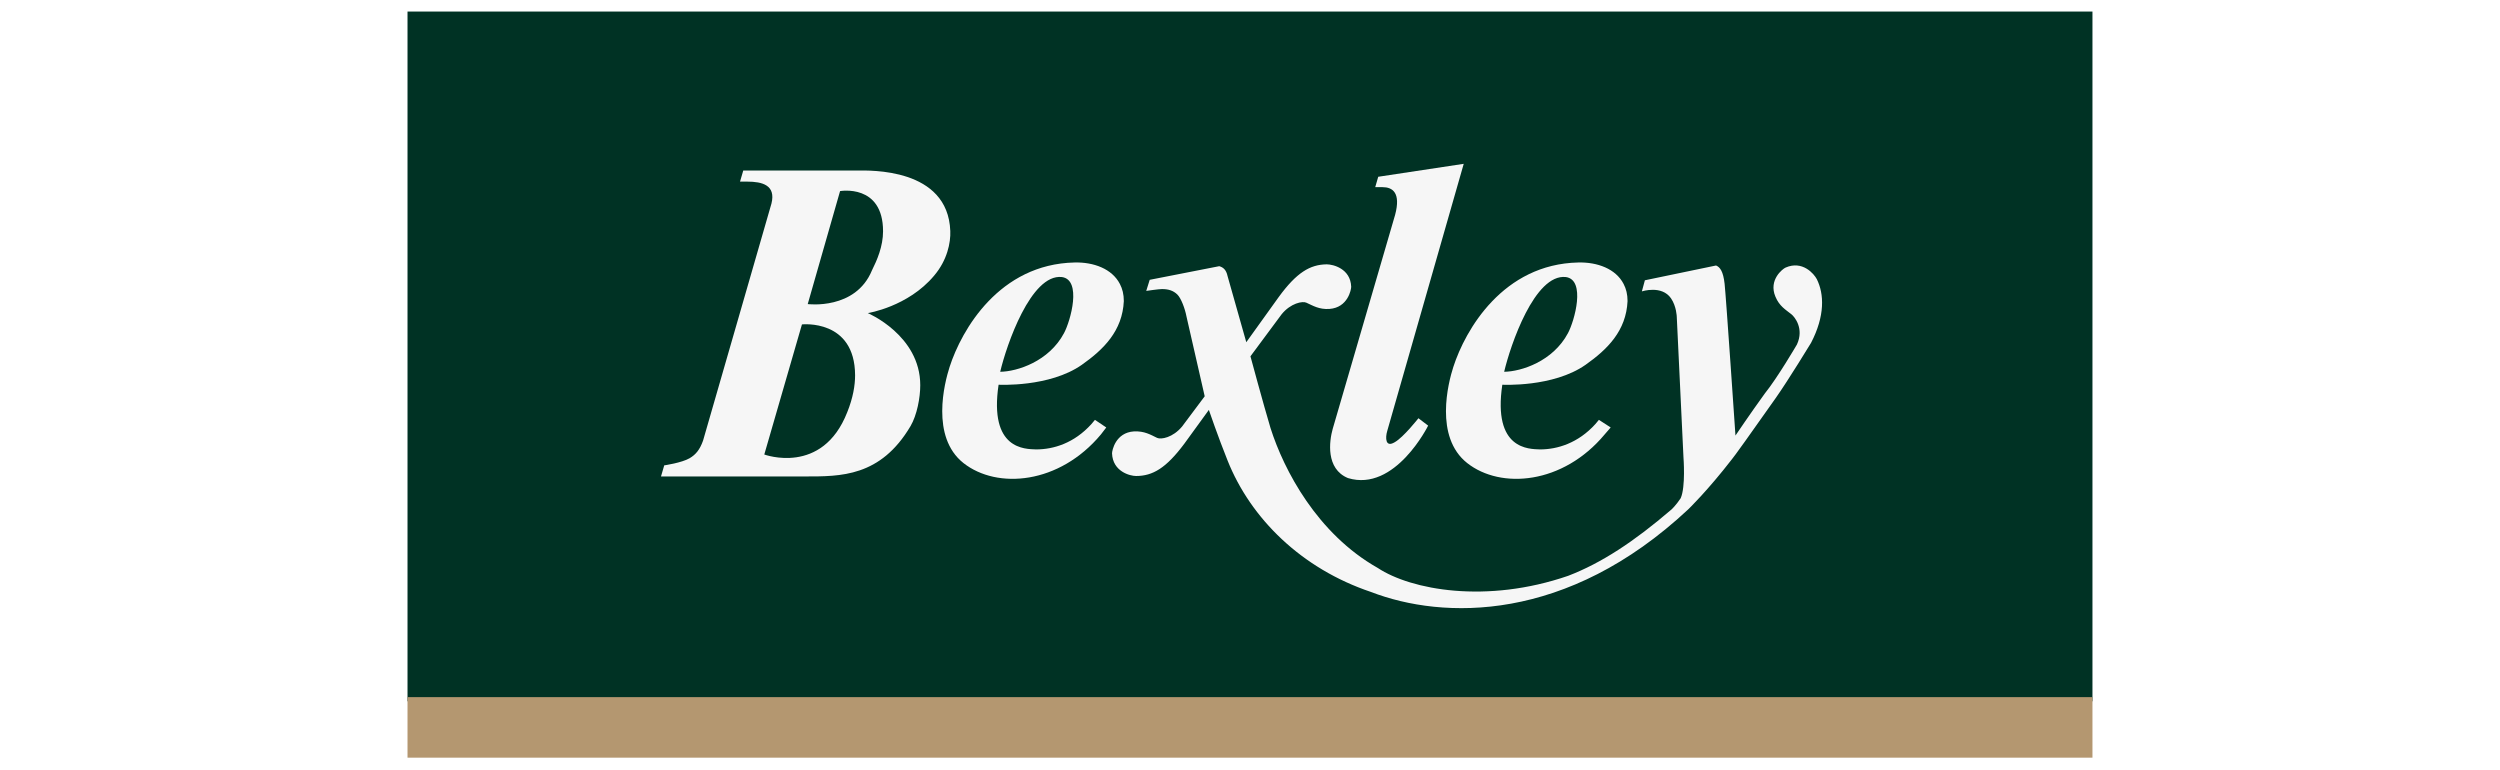
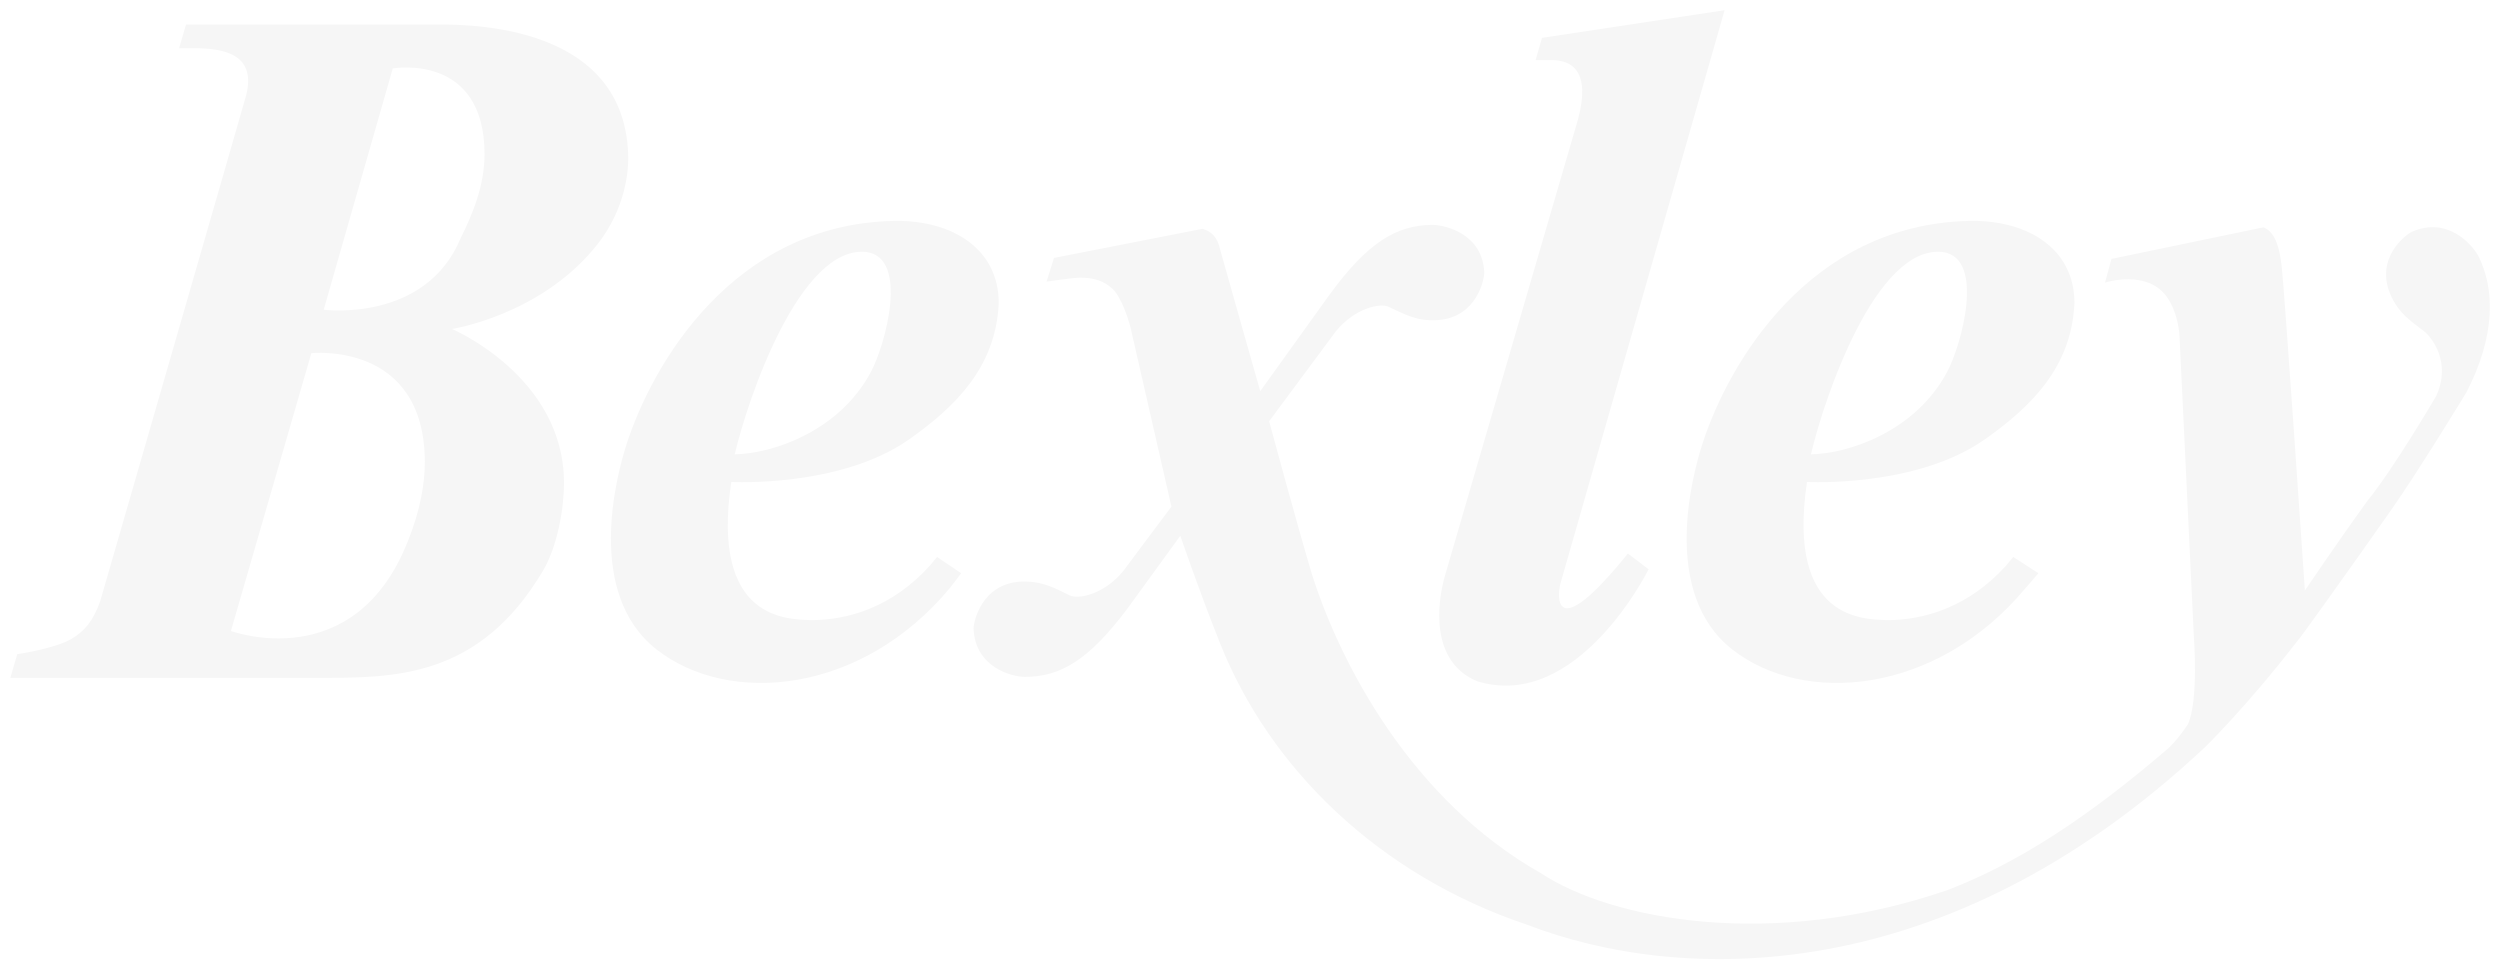
- <svg xmlns="http://www.w3.org/2000/svg" xml:space="preserve" style="fill-rule:evenodd;clip-rule:evenodd;stroke-linejoin:round;stroke-miterlimit:2" viewBox="0 0 260 80">
-   <path d="M595.8 378.3H1325v298.5H595.8z" style="fill:#003224" transform="translate(-100.795 -89.708)scale(.24031)" />
-   <path d="M595.8 675H1325v26.2H595.8z" style="fill:#b49770" transform="translate(-100.795 -89.708)scale(.24031)" />
+ <svg xmlns="http://www.w3.org/2000/svg" xml:space="preserve" style="fill-rule:evenodd;clip-rule:evenodd;stroke-linejoin:round;stroke-miterlimit:2" viewBox="68.24 16.54 121.75 47.21">
  <path d="M851.6 539.8s22 1.2 36-8.6c9.5-6.7 17.6-14.7 18.2-27.6 0-2.9-.6-5.3-1.7-7.4-3.4-6.6-11.4-9.5-19.6-9.3-32.6.7-48.9 29.1-54.1 45.2-2.2 6.8-8.3 30.3 6 41.6 14.6 11.5 41.5 9.2 59.5-12.4l2.3-3-4.9-3.3-1.5 1.8c-7.5 8.3-16.4 11-24 11-4.7-.2-20.4.2-16.2-28m27.4-46.6c8.7 1.2 3.8 18.9.9 24.3-6.5 12.2-20.2 16.6-27.6 16.7 2.7-11.5 13.3-42.5 26.7-41M1069.6 539.8s22 1.2 36-8.6c9.5-6.7 17.6-14.7 18.2-27.6 0-2.9-.6-5.3-1.7-7.4-3.4-6.6-11.4-9.5-19.6-9.3-32.6.7-48.9 29.1-54.1 45.2-2.2 6.8-8.3 30.3 6 41.6 14.6 11.5 41.5 9.2 59.5-12.4l2.6-3-5.1-3.3-1.5 1.8c-7.5 8.3-16.5 11-24 11-4.7-.2-20.5.2-16.3-28m27.5-46.6c8.7 1.2 3.8 18.9.9 24.3-6.5 12.2-20.2 16.6-27.6 16.7 2.7-11.5 13.2-42.5 26.7-41M1023.2 466.3c2.6-9.7-1.2-12-5.4-12h-3.2l1.3-4.5 37-5.6-33.1 115.6c-.9 3-.8 7.3 3.2 4.9 3.8-2.1 10.3-10.4 10.3-10.4l4.2 3.2s-14.3 28.9-34.7 22.7c-9.7-4-8.1-16-6.6-21.3z" style="fill:#f6f6f6;fill-rule:nonzero" transform="translate(-100.795 -89.708)scale(.24031)" />
  <path d="M1187.9 545.6c5.5-7.8 15.3-23.9 15.3-23.9 6.1-11.7 5.7-21.2 2.5-27.6-1.2-2.3-6.2-8.2-13.5-5-1.2.5-7.5 5.3-4.4 12.6 1.7 4.1 4.4 5.6 6.9 7.6 1.4 1.1 5.6 6.2 2.4 13.1 0 0-8.4 14.4-13.9 21.2-6.3 8.7-12.7 18.2-12.7 18.2s-4.1-60.4-4.7-65.7c-.6-5.4-2-7.2-3.7-7.9l-30.8 6.4-1.3 4.8s8.6-2.8 12.6 3c2.4 3.5 2.5 8 2.5 8l2.9 60.8s1 12.8-1.2 17.7c-2.1 3.2-4 4.9-4 4.9-16.3 14-30.4 23.2-44.7 28.7-35.4 12.2-68 6.1-82.4-3.4-26.2-14.8-40.6-42.3-46.4-60.5-3.2-10.7-8.7-31.1-8.7-31.1l13.5-18.2c3.9-4.8 9.1-5.8 10.7-5 2.9 1.3 5.5 3 10 2.7 8-.6 9.4-8.4 9.4-9.6-.3-7.9-7.9-9.7-10.6-9.7-7.2.1-13 3.5-20.8 14.2l-14 19.5s-7.6-26.7-8.1-28.6c-.6-2.8-1.9-3.8-3.6-4.3l-30.1 5.9-1.5 4.8s5.4-.8 6.8-.8c2.9 0 4.9.7 6.6 2.3 1.7 1.6 3.4 6.3 4 9.5l7.9 34.6-9.8 13.1c-4 4.8-9.1 5.7-10.8 4.9-2.9-1.4-5.5-3-10-2.8-8 .5-9.5 8.3-9.5 9.5.3 7.9 7.8 9.8 10.4 9.8 7.2 0 13-3.4 20.9-14l10.6-14.6s4 11.7 8.1 21.9c10 25.1 32 46.8 62.1 56.9 31.1 12 84.7 13.4 137.3-35.8 0 0 8.4-8.1 18.9-21.7.1.1 9.2-12.6 18.9-26.4M783 456s18.6-3.3 18.6 17.4c0 6.5-2.6 12.5-4.8 16.9-7.1 17.3-27.8 14.6-27.8 14.6zm-16.5 57.7s22.9-2.5 23 22c0 4.4-.9 9.8-3.4 16-10.8 27.6-35.9 18.3-35.9 18.3zm1.3 65.8c15.4 0 32.7.2 45.7-21.8 2.8-4.8 4.2-12.3 4.2-17.7 0-21.6-22.7-31.2-22.7-31.2s17.4-2.7 28.7-16.2c5.7-6.7 7.2-14.3 7-19.3-1-27.5-35.1-26.2-40.2-26.2h-49.4l-1.4 4.8h3.1c6.5 0 12.5 1.5 10.5 9.5-.1.5-29.6 102.6-29.6 102.6-1.4 3.9-3.1 6-5.8 7.6-3.4 2-11 3.1-11 3.1l-1.4 4.8z" style="fill:#f6f6f6;fill-rule:nonzero" transform="translate(-100.795 -89.708)scale(.24031)" />
</svg>
